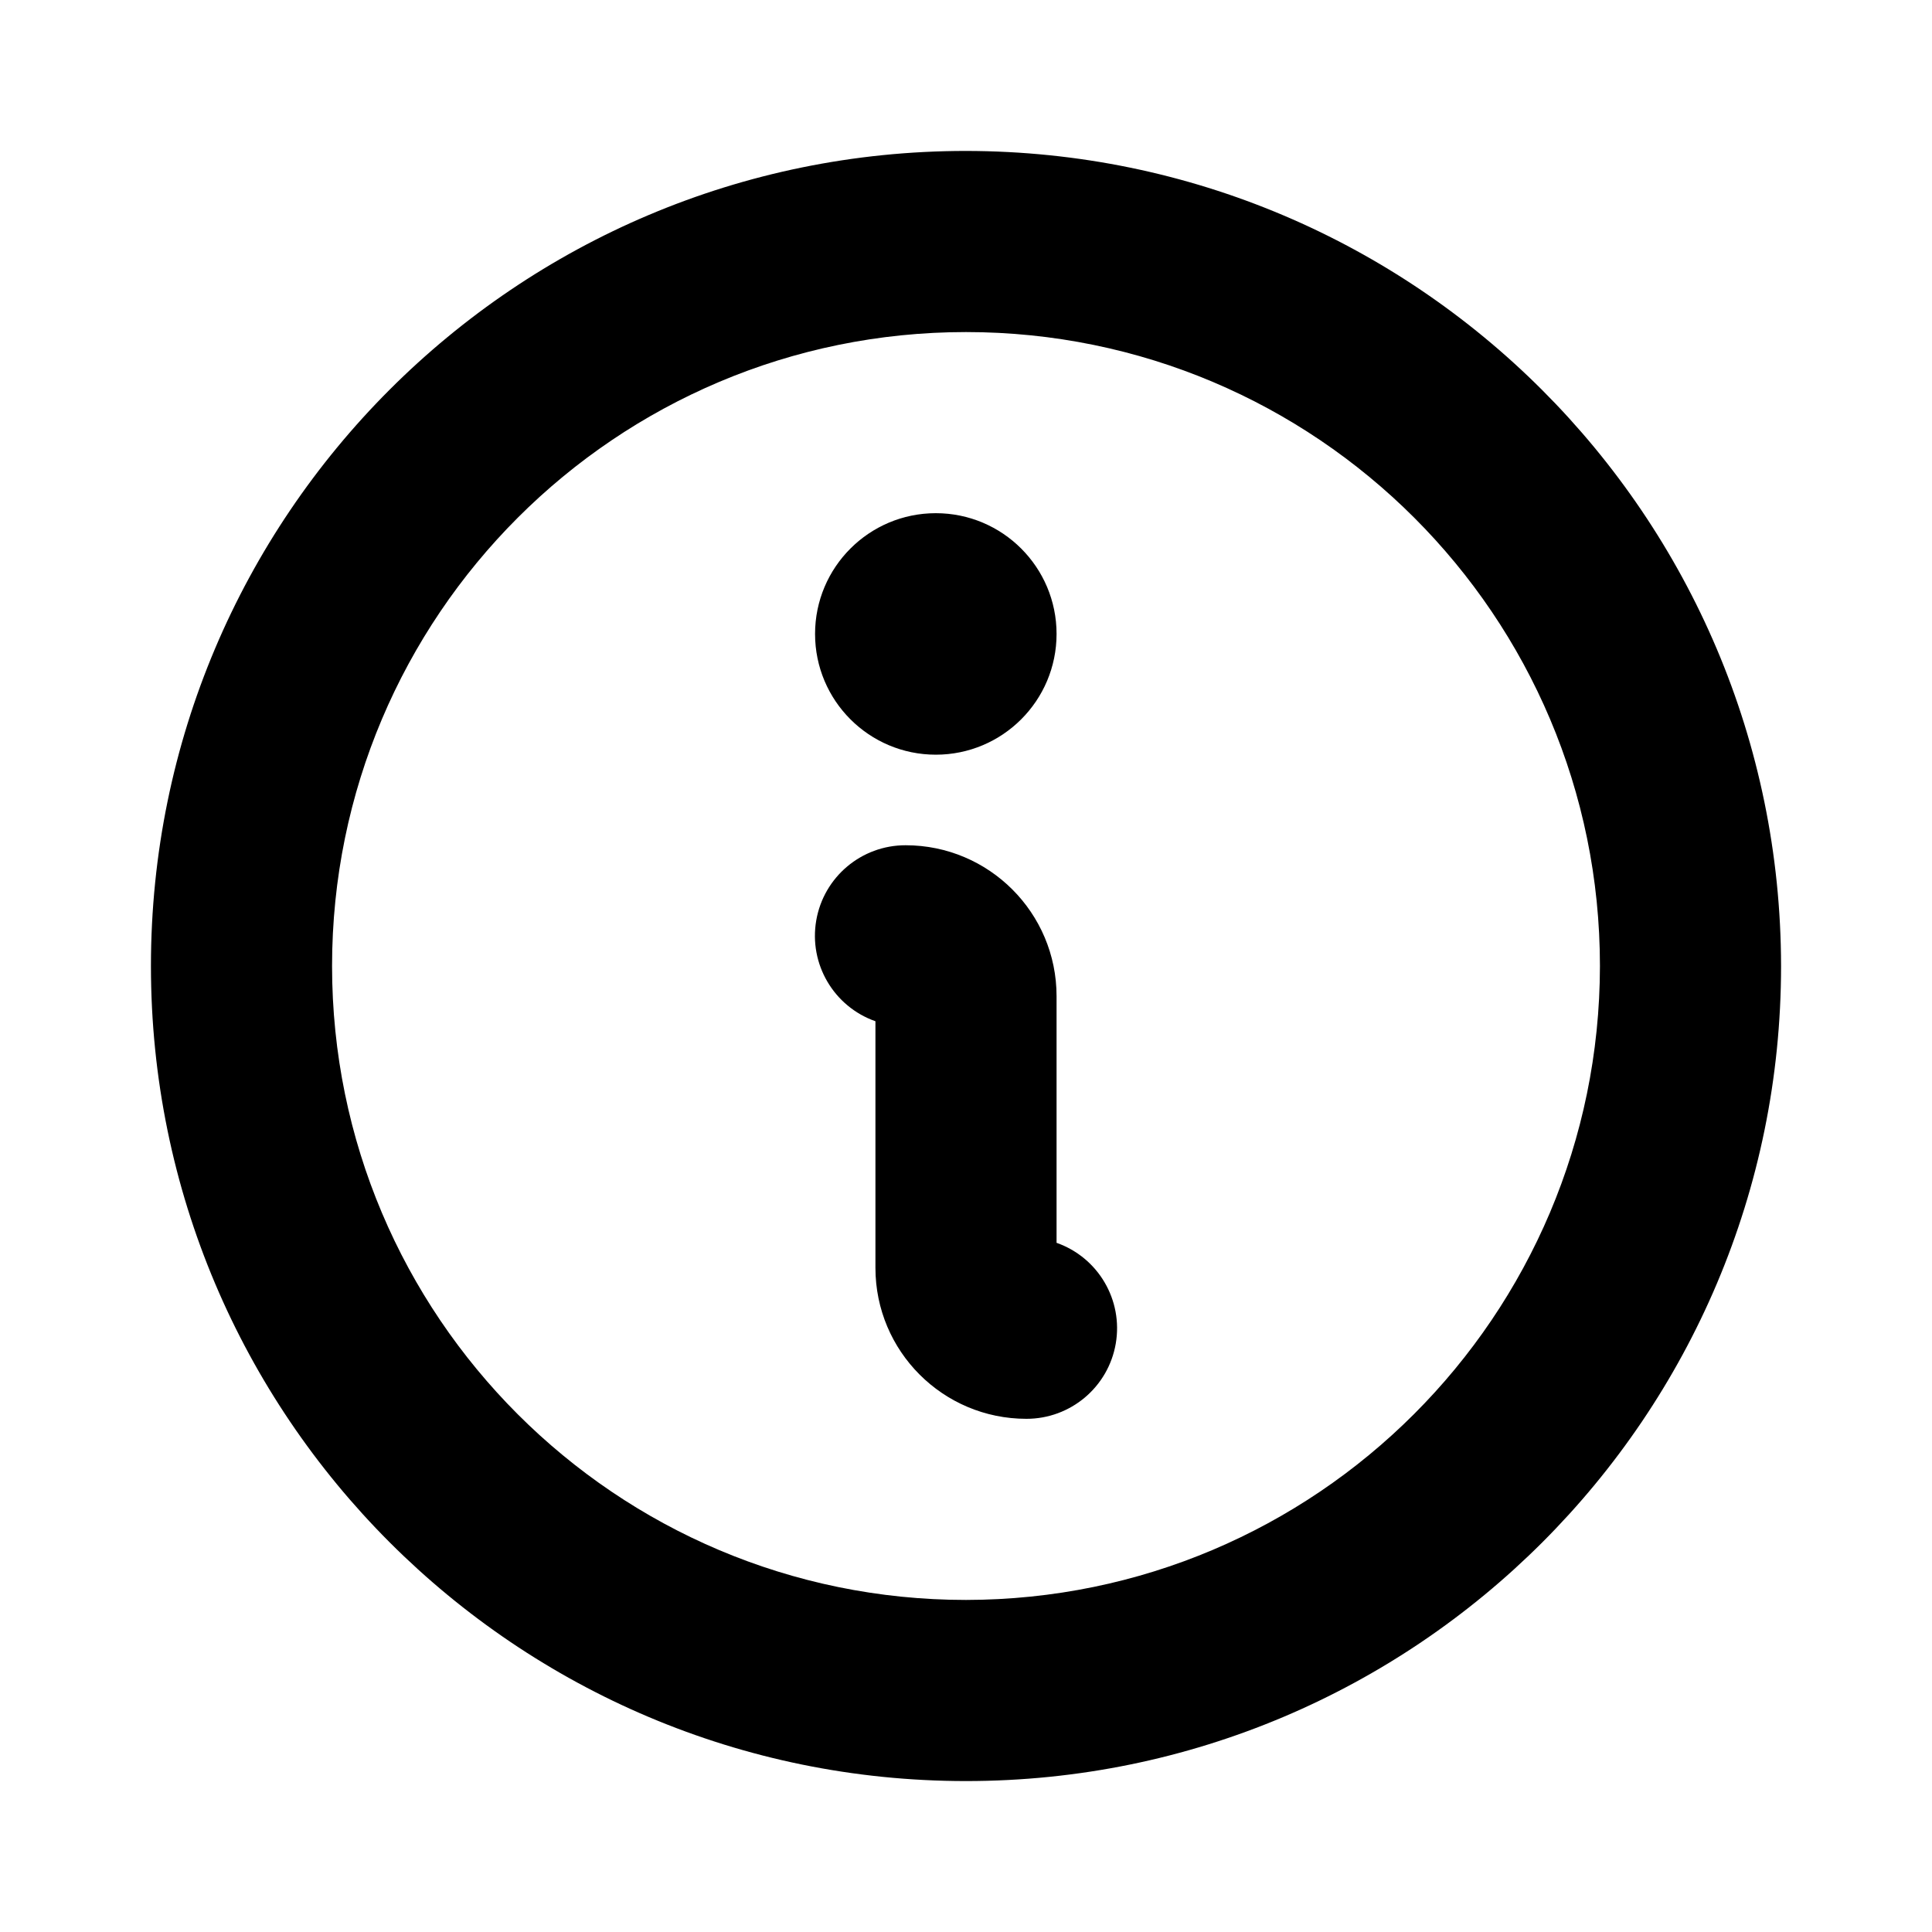
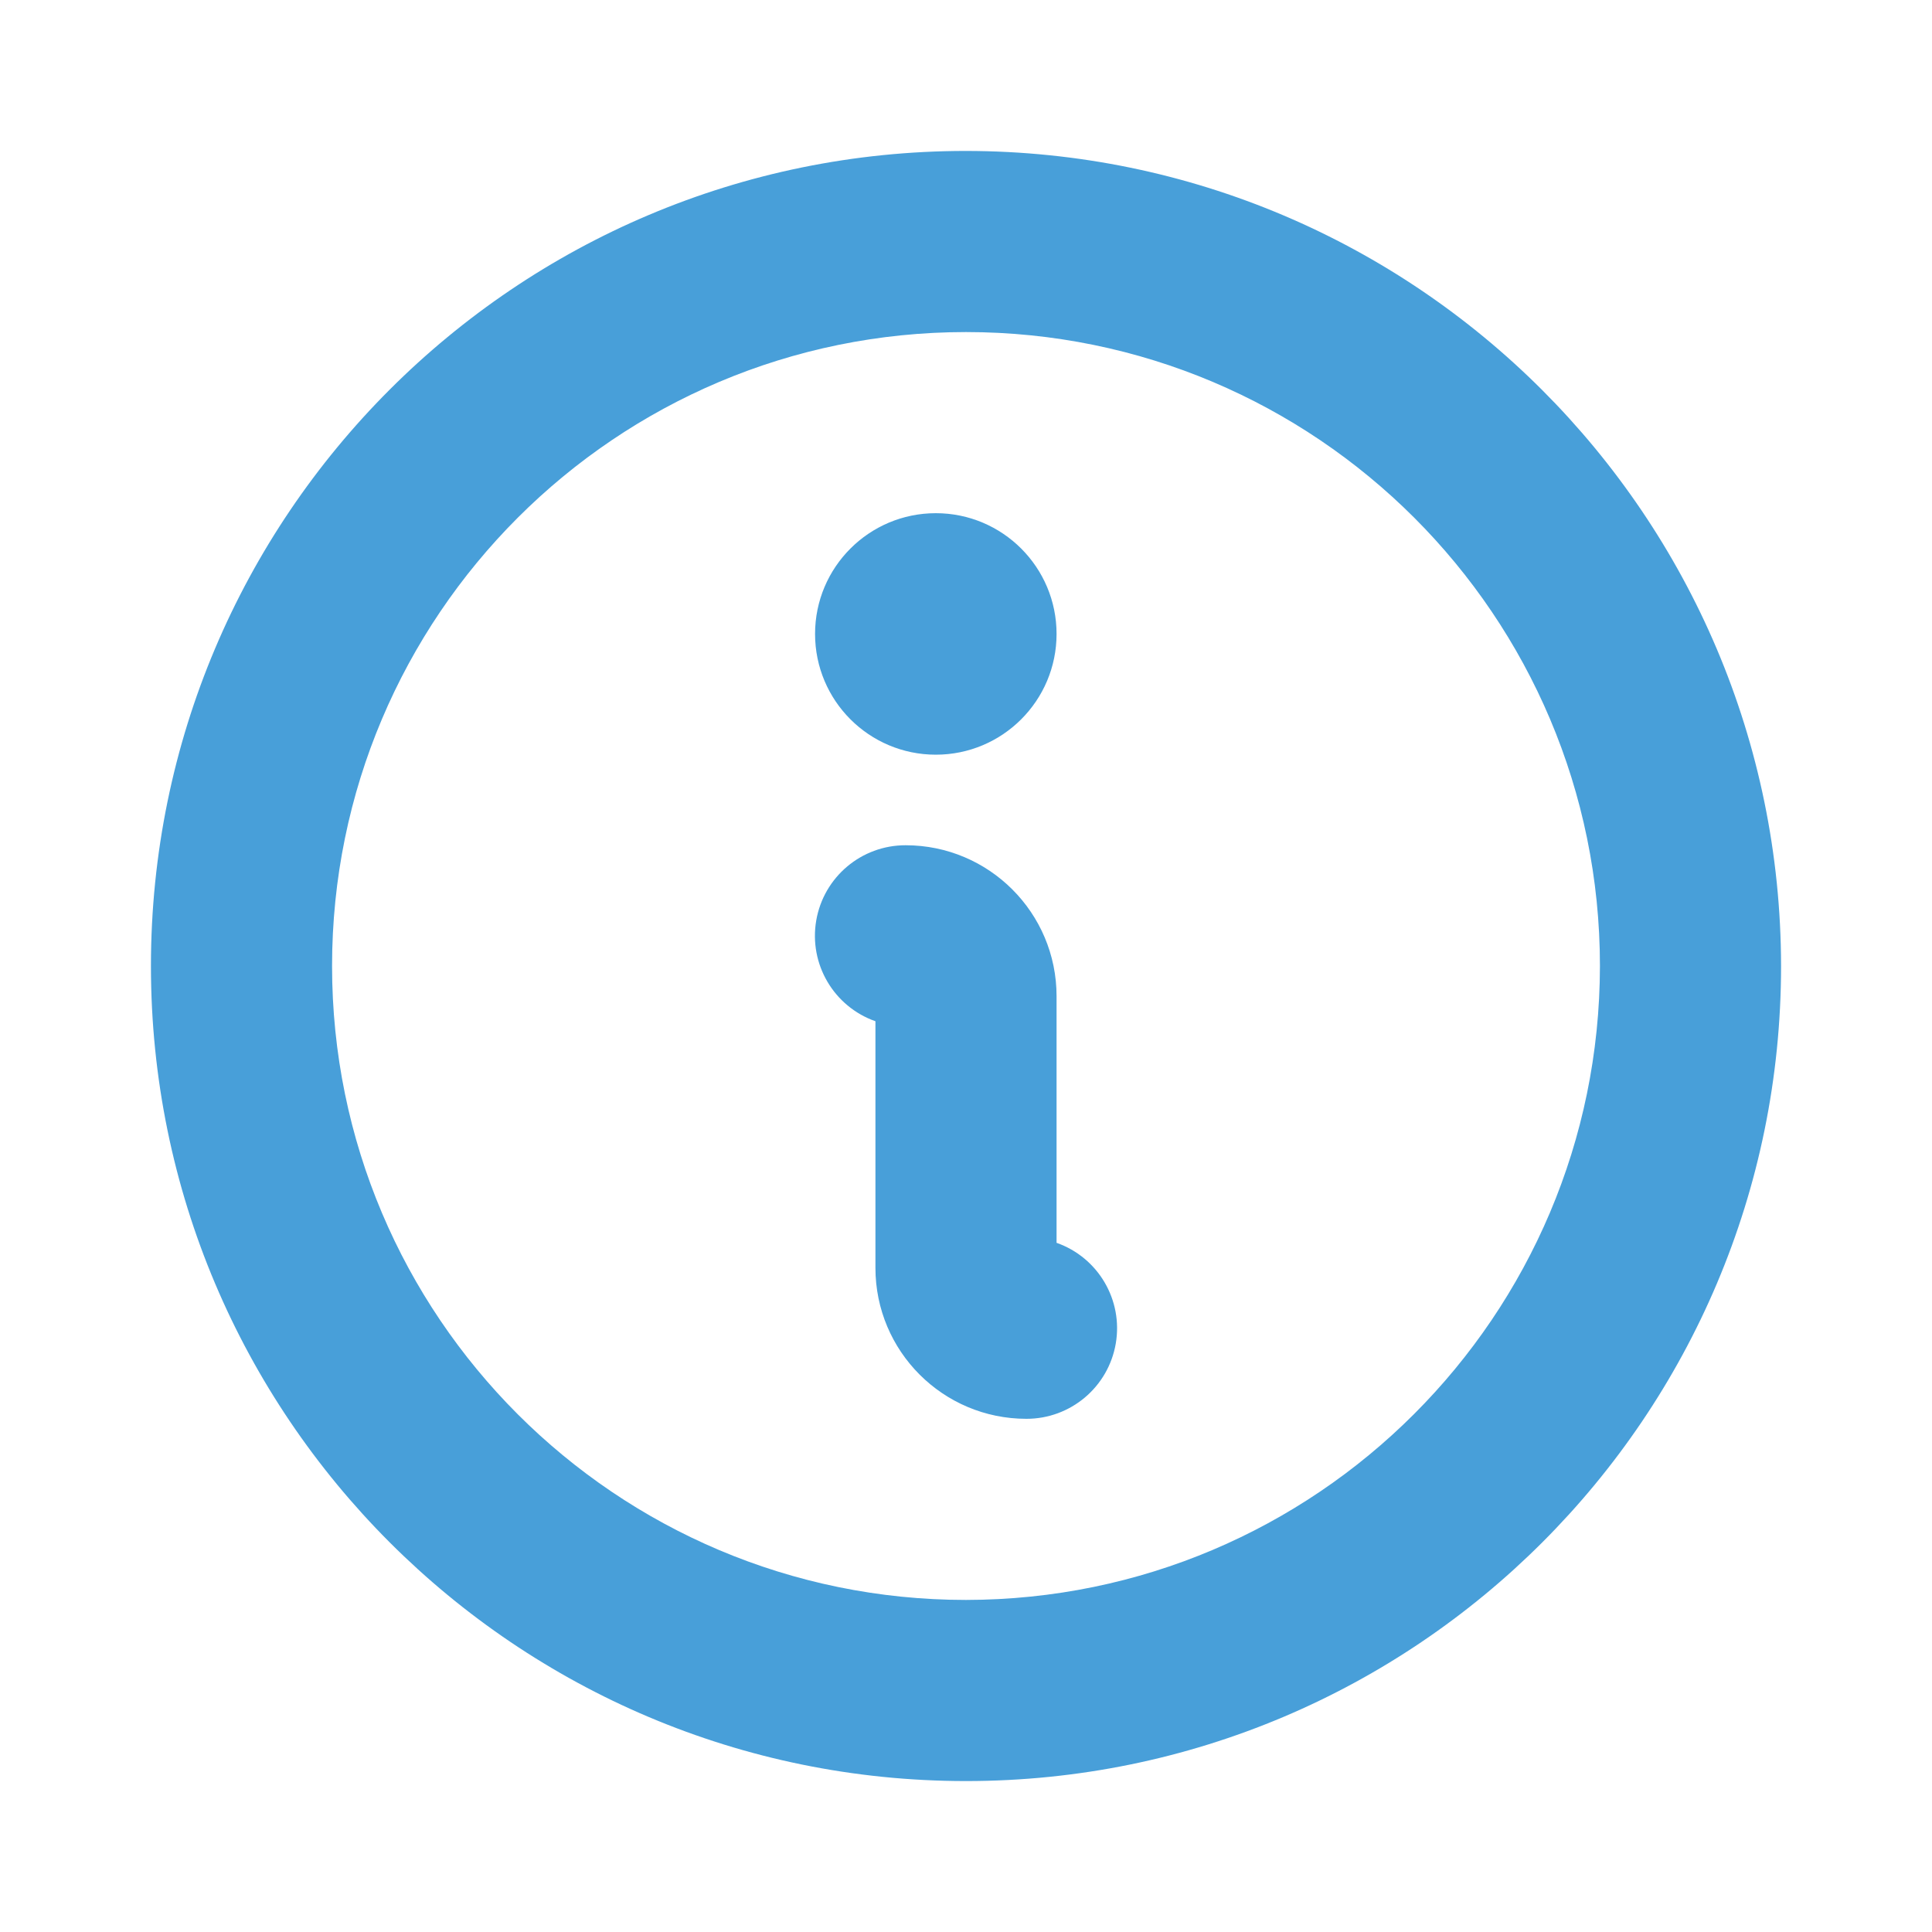
- <svg xmlns="http://www.w3.org/2000/svg" width="32" height="32" fill="#000000" viewBox="0 0 256 256">
+ <svg xmlns="http://www.w3.org/2000/svg" width="32" height="32" fill="#489fd9" viewBox="0 0 256 256">
  <path d="M108,84a16,16,0,1,1,16,16A16,16,0,0,1,108,84Zm128,44A108,108,0,1,1,128,20,108.12,108.12,0,0,1,236,128Zm-24,0a84,84,0,1,0-84,84A84.09,84.09,0,0,0,212,128Zm-72,36.68V132a20,20,0,0,0-20-20,12,12,0,0,0-4,23.32V168a20,20,0,0,0,20,20,12,12,0,0,0,4-23.32Z" />
</svg>
